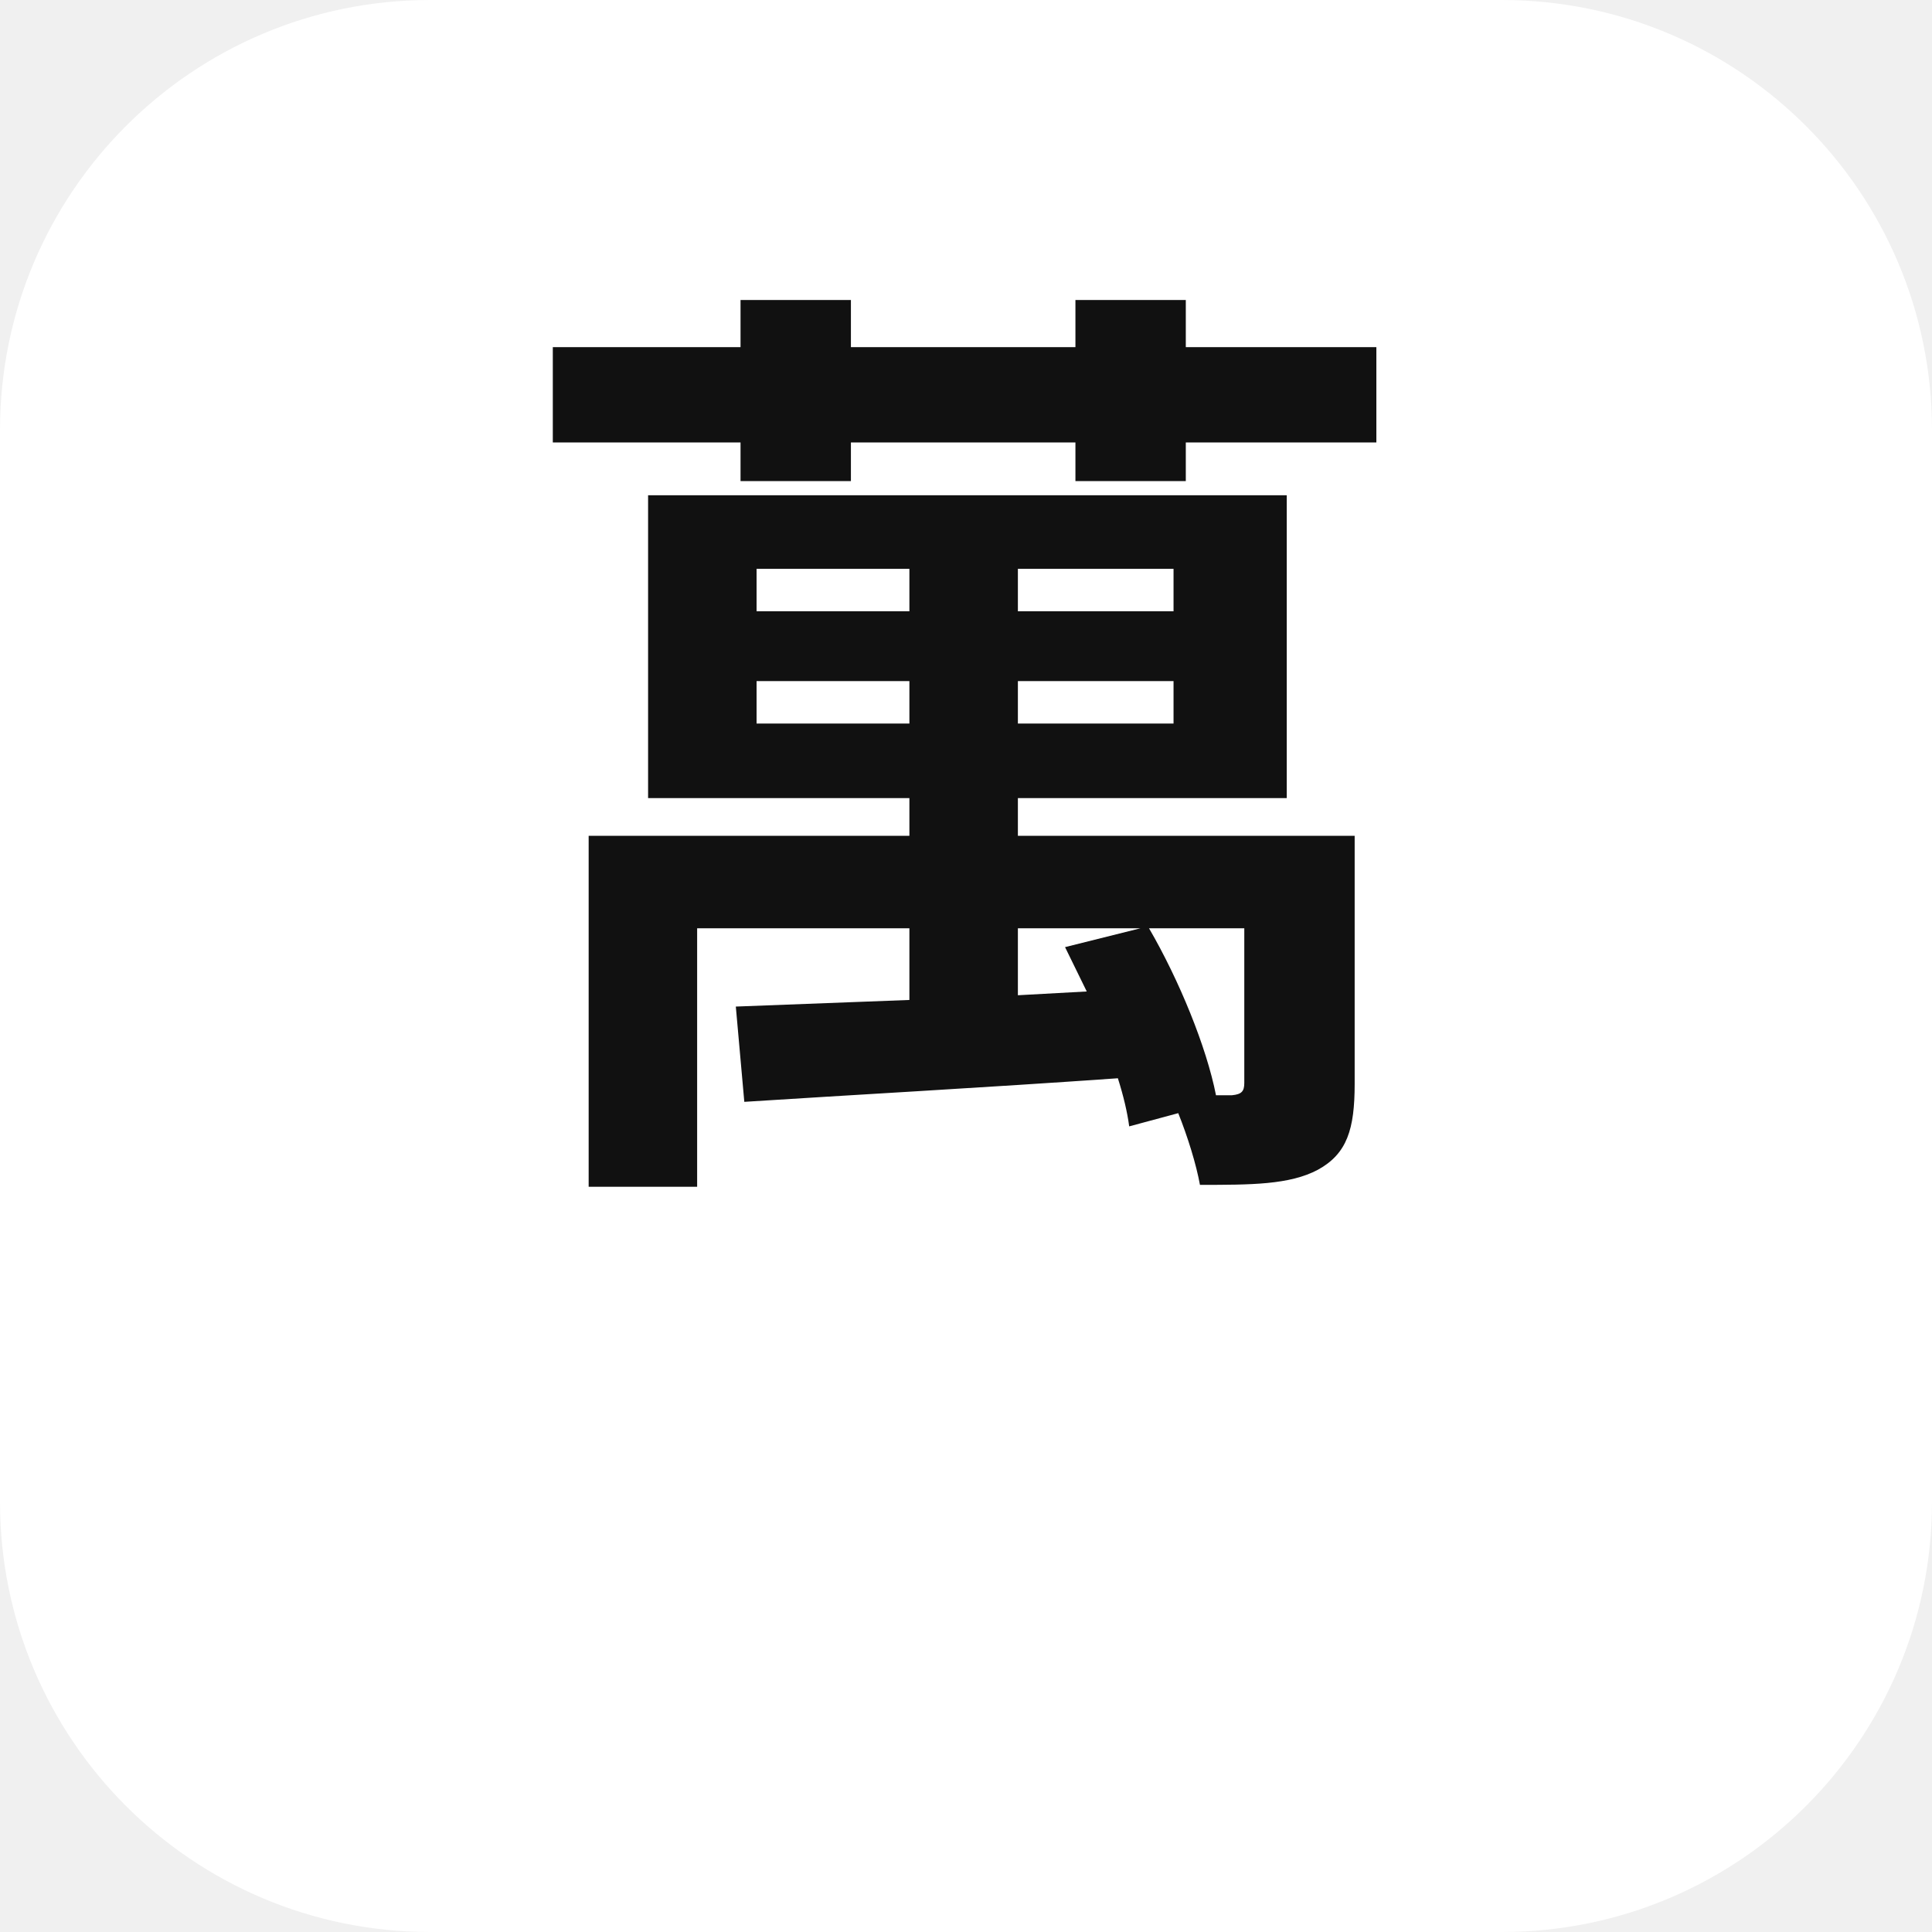
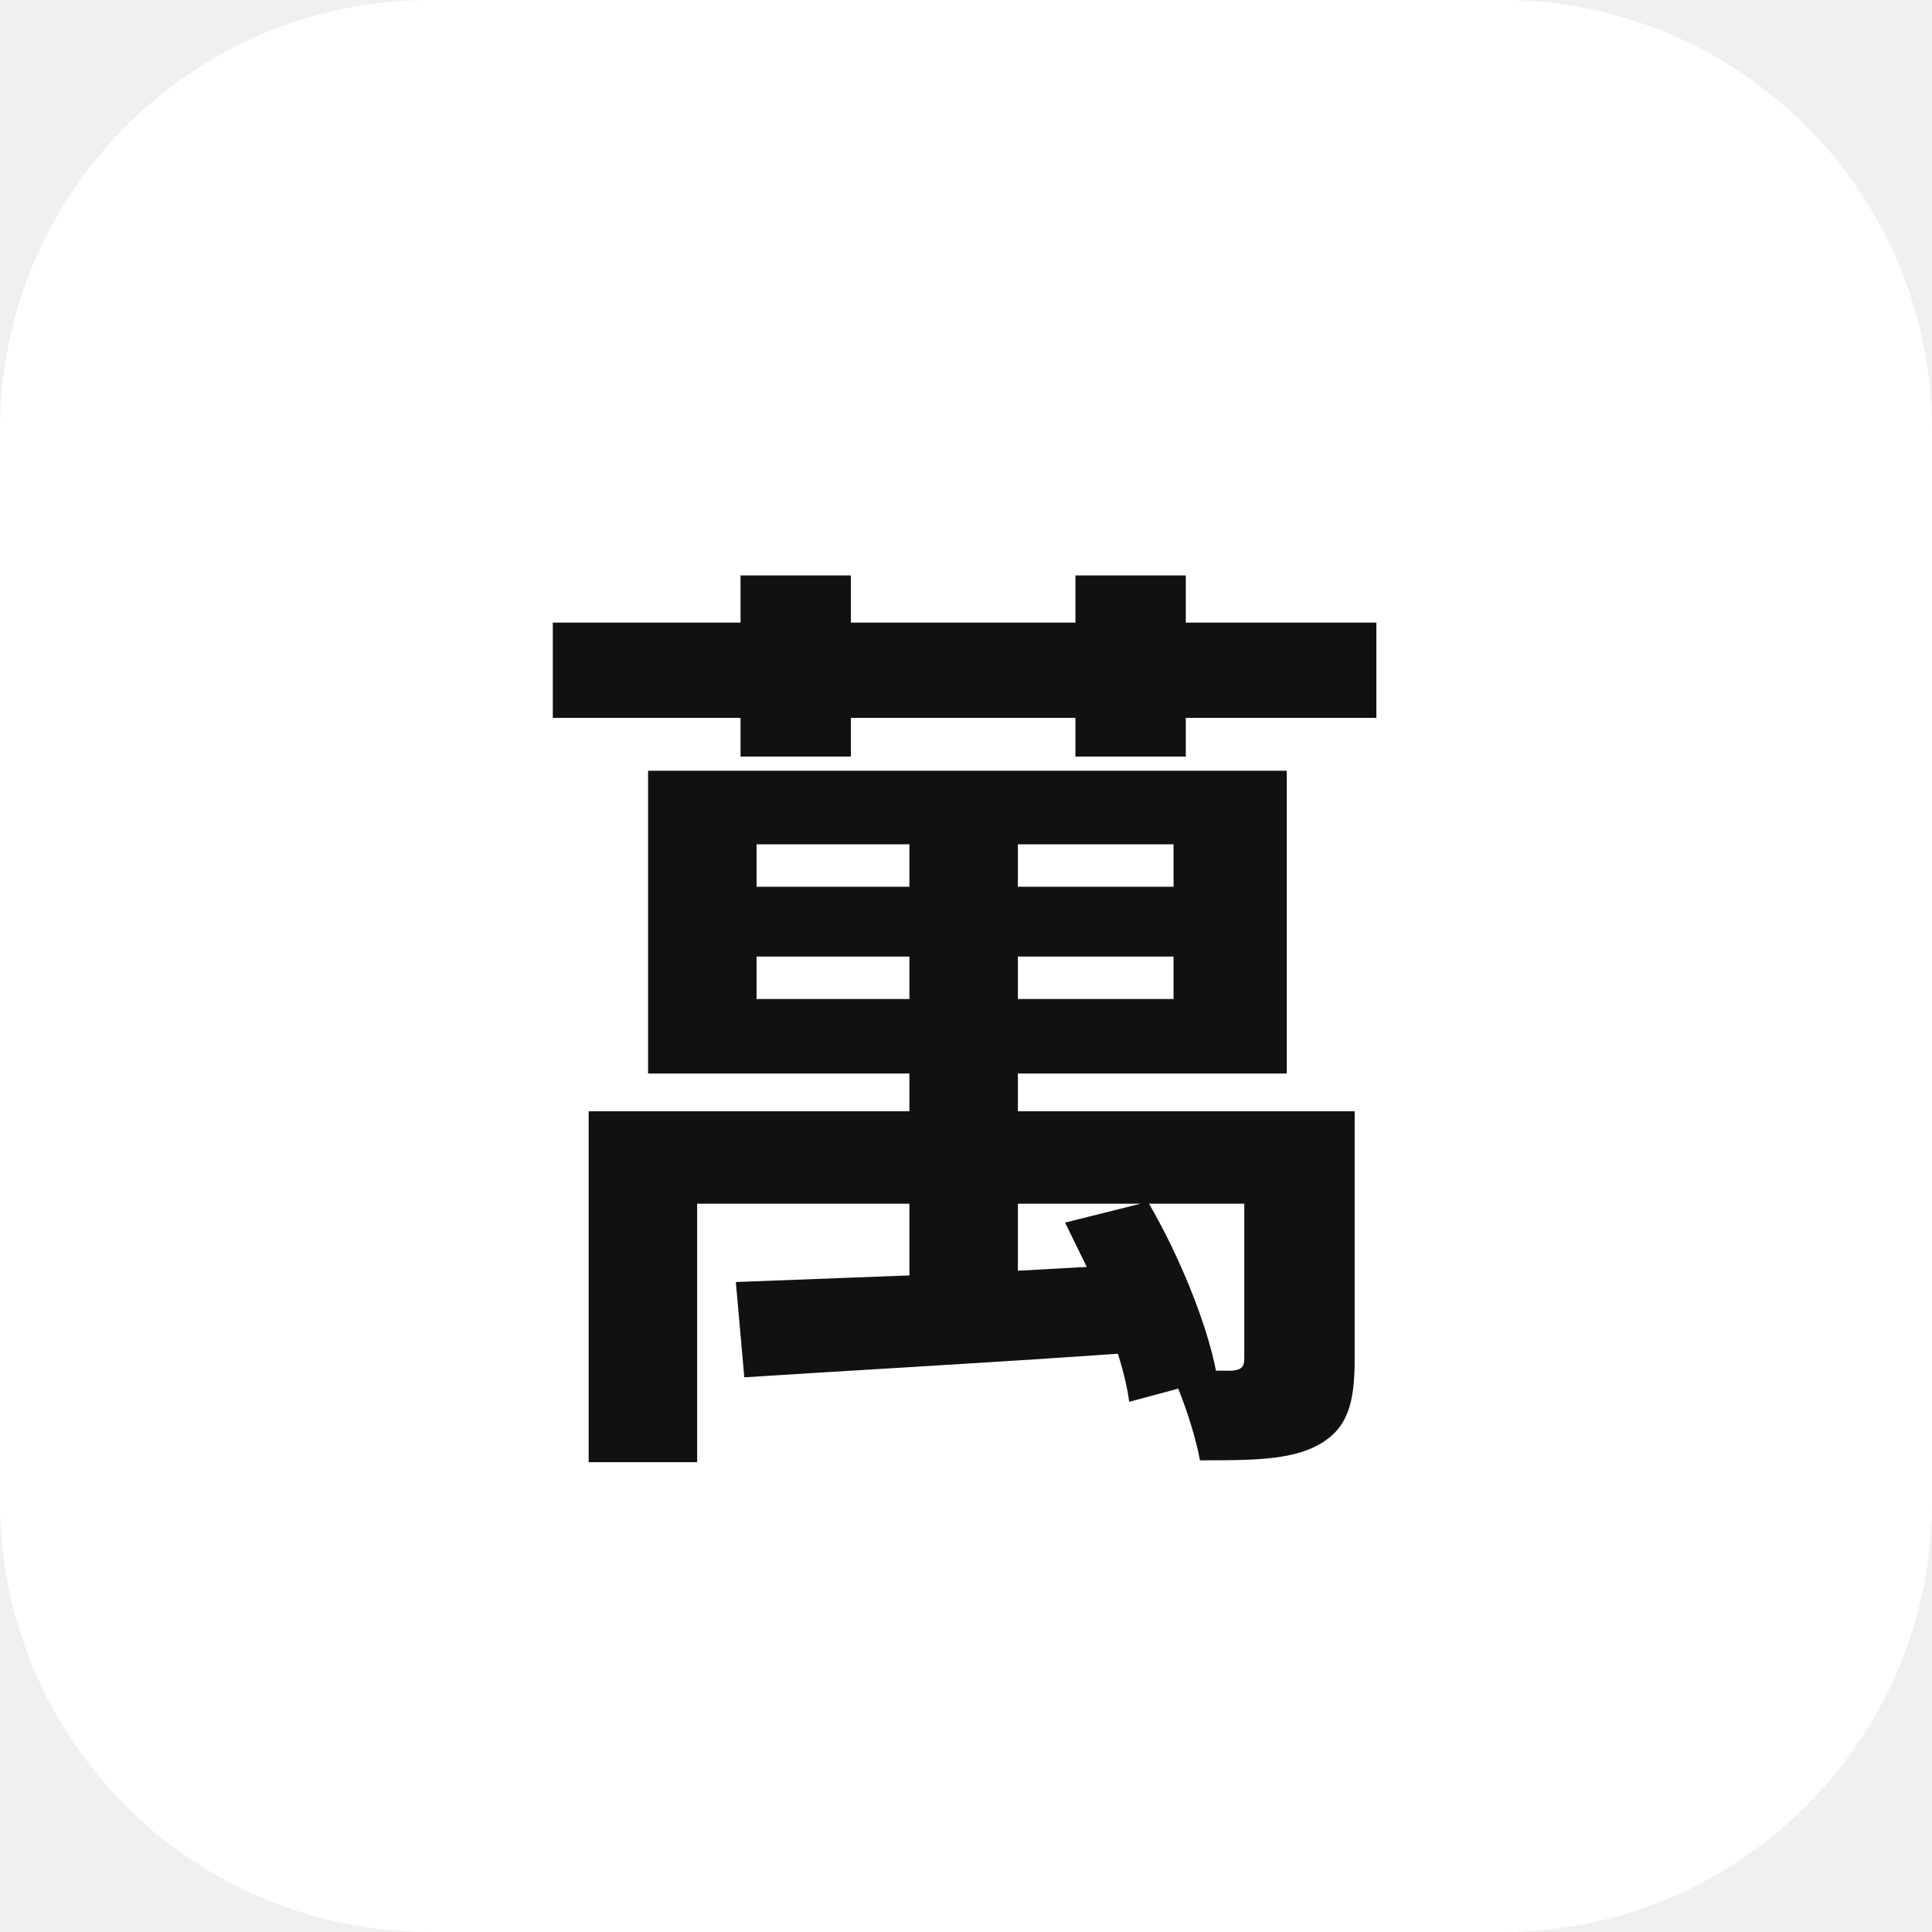
<svg xmlns="http://www.w3.org/2000/svg" width="512" height="512" viewBox="0 0 512 512" role="img" aria-label="萬豪追蹤圖示">
  <rect width="512" height="512" rx="114" fill="#FFFFFF" />
-   <text x="256" y="292" text-anchor="middle" font-family="-apple-system, SF Pro Display, SF Pro Text, PingFang TC, Helvetica Neue, Arial, sans-serif" font-size="250" font-weight="700" fill="#111111" letter-spacing="0">萬</text>
+   <text x="50%" y="50%" text-anchor="middle" dominant-baseline="central" font-family="-apple-system, SF Pro Display, SF Pro Text, PingFang TC, Helvetica Neue, Arial, sans-serif" font-size="250" font-weight="700" fill="#111111" letter-spacing="0">萬</text>
</svg>
